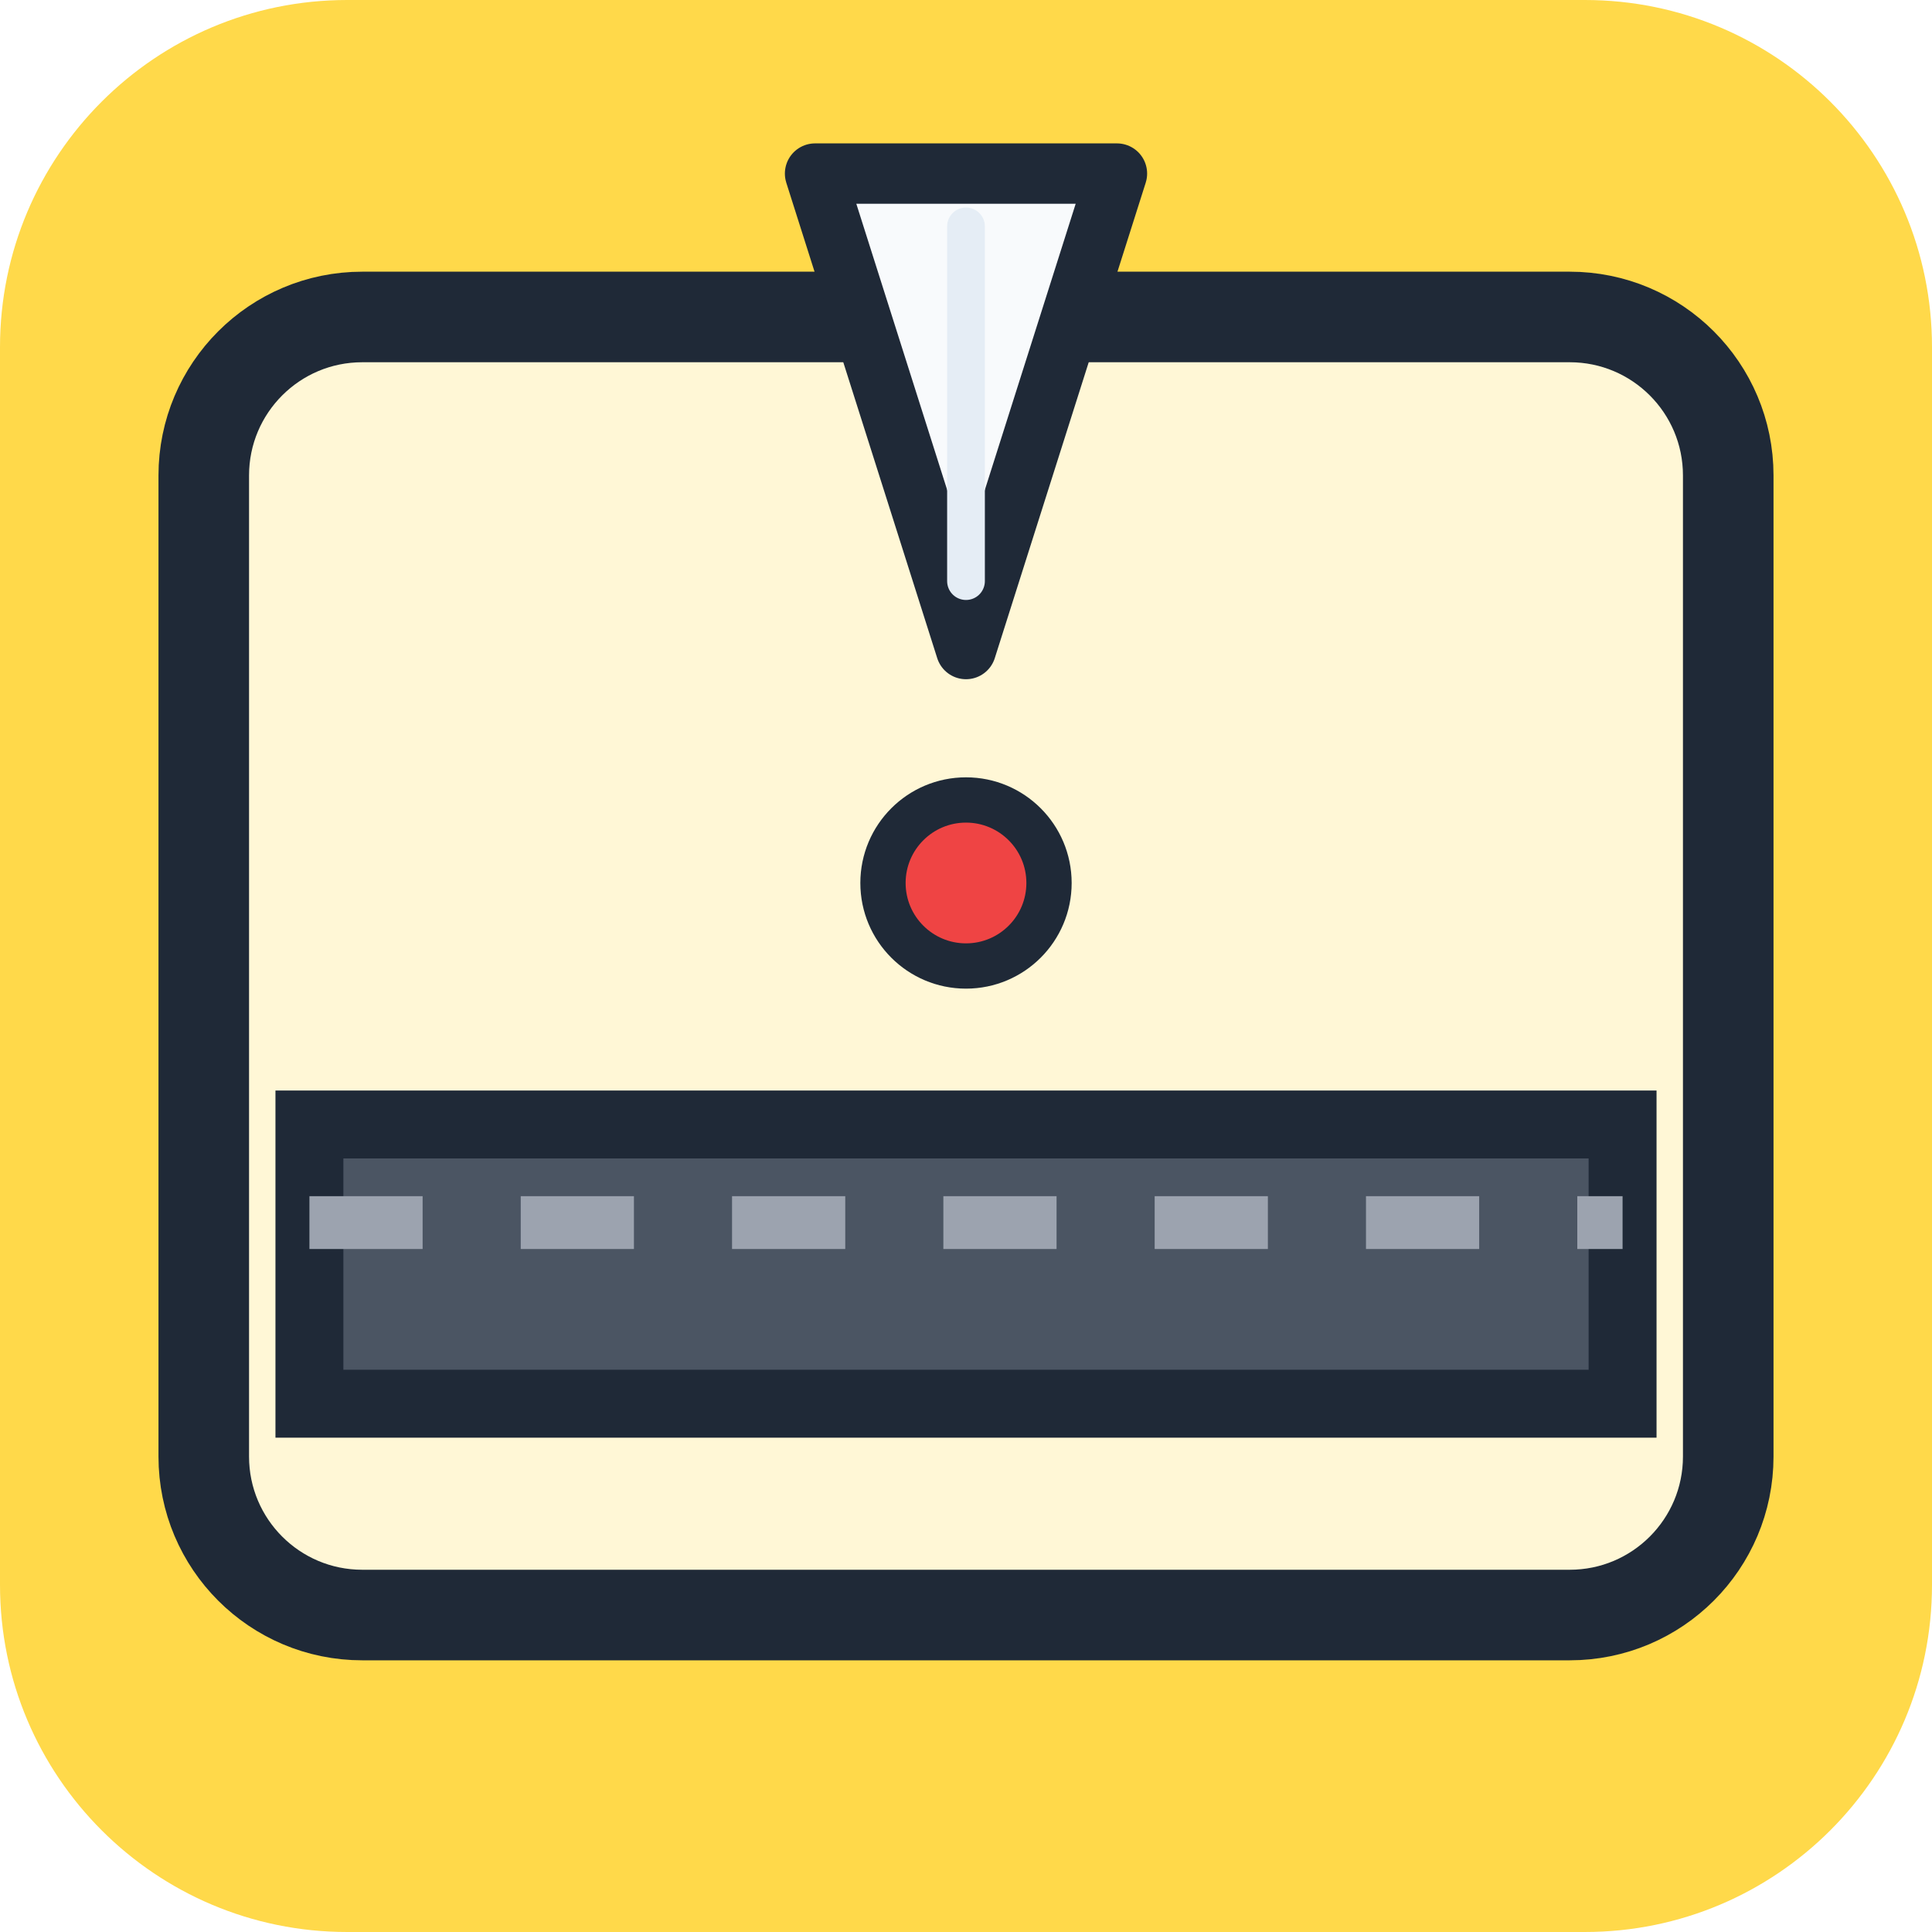
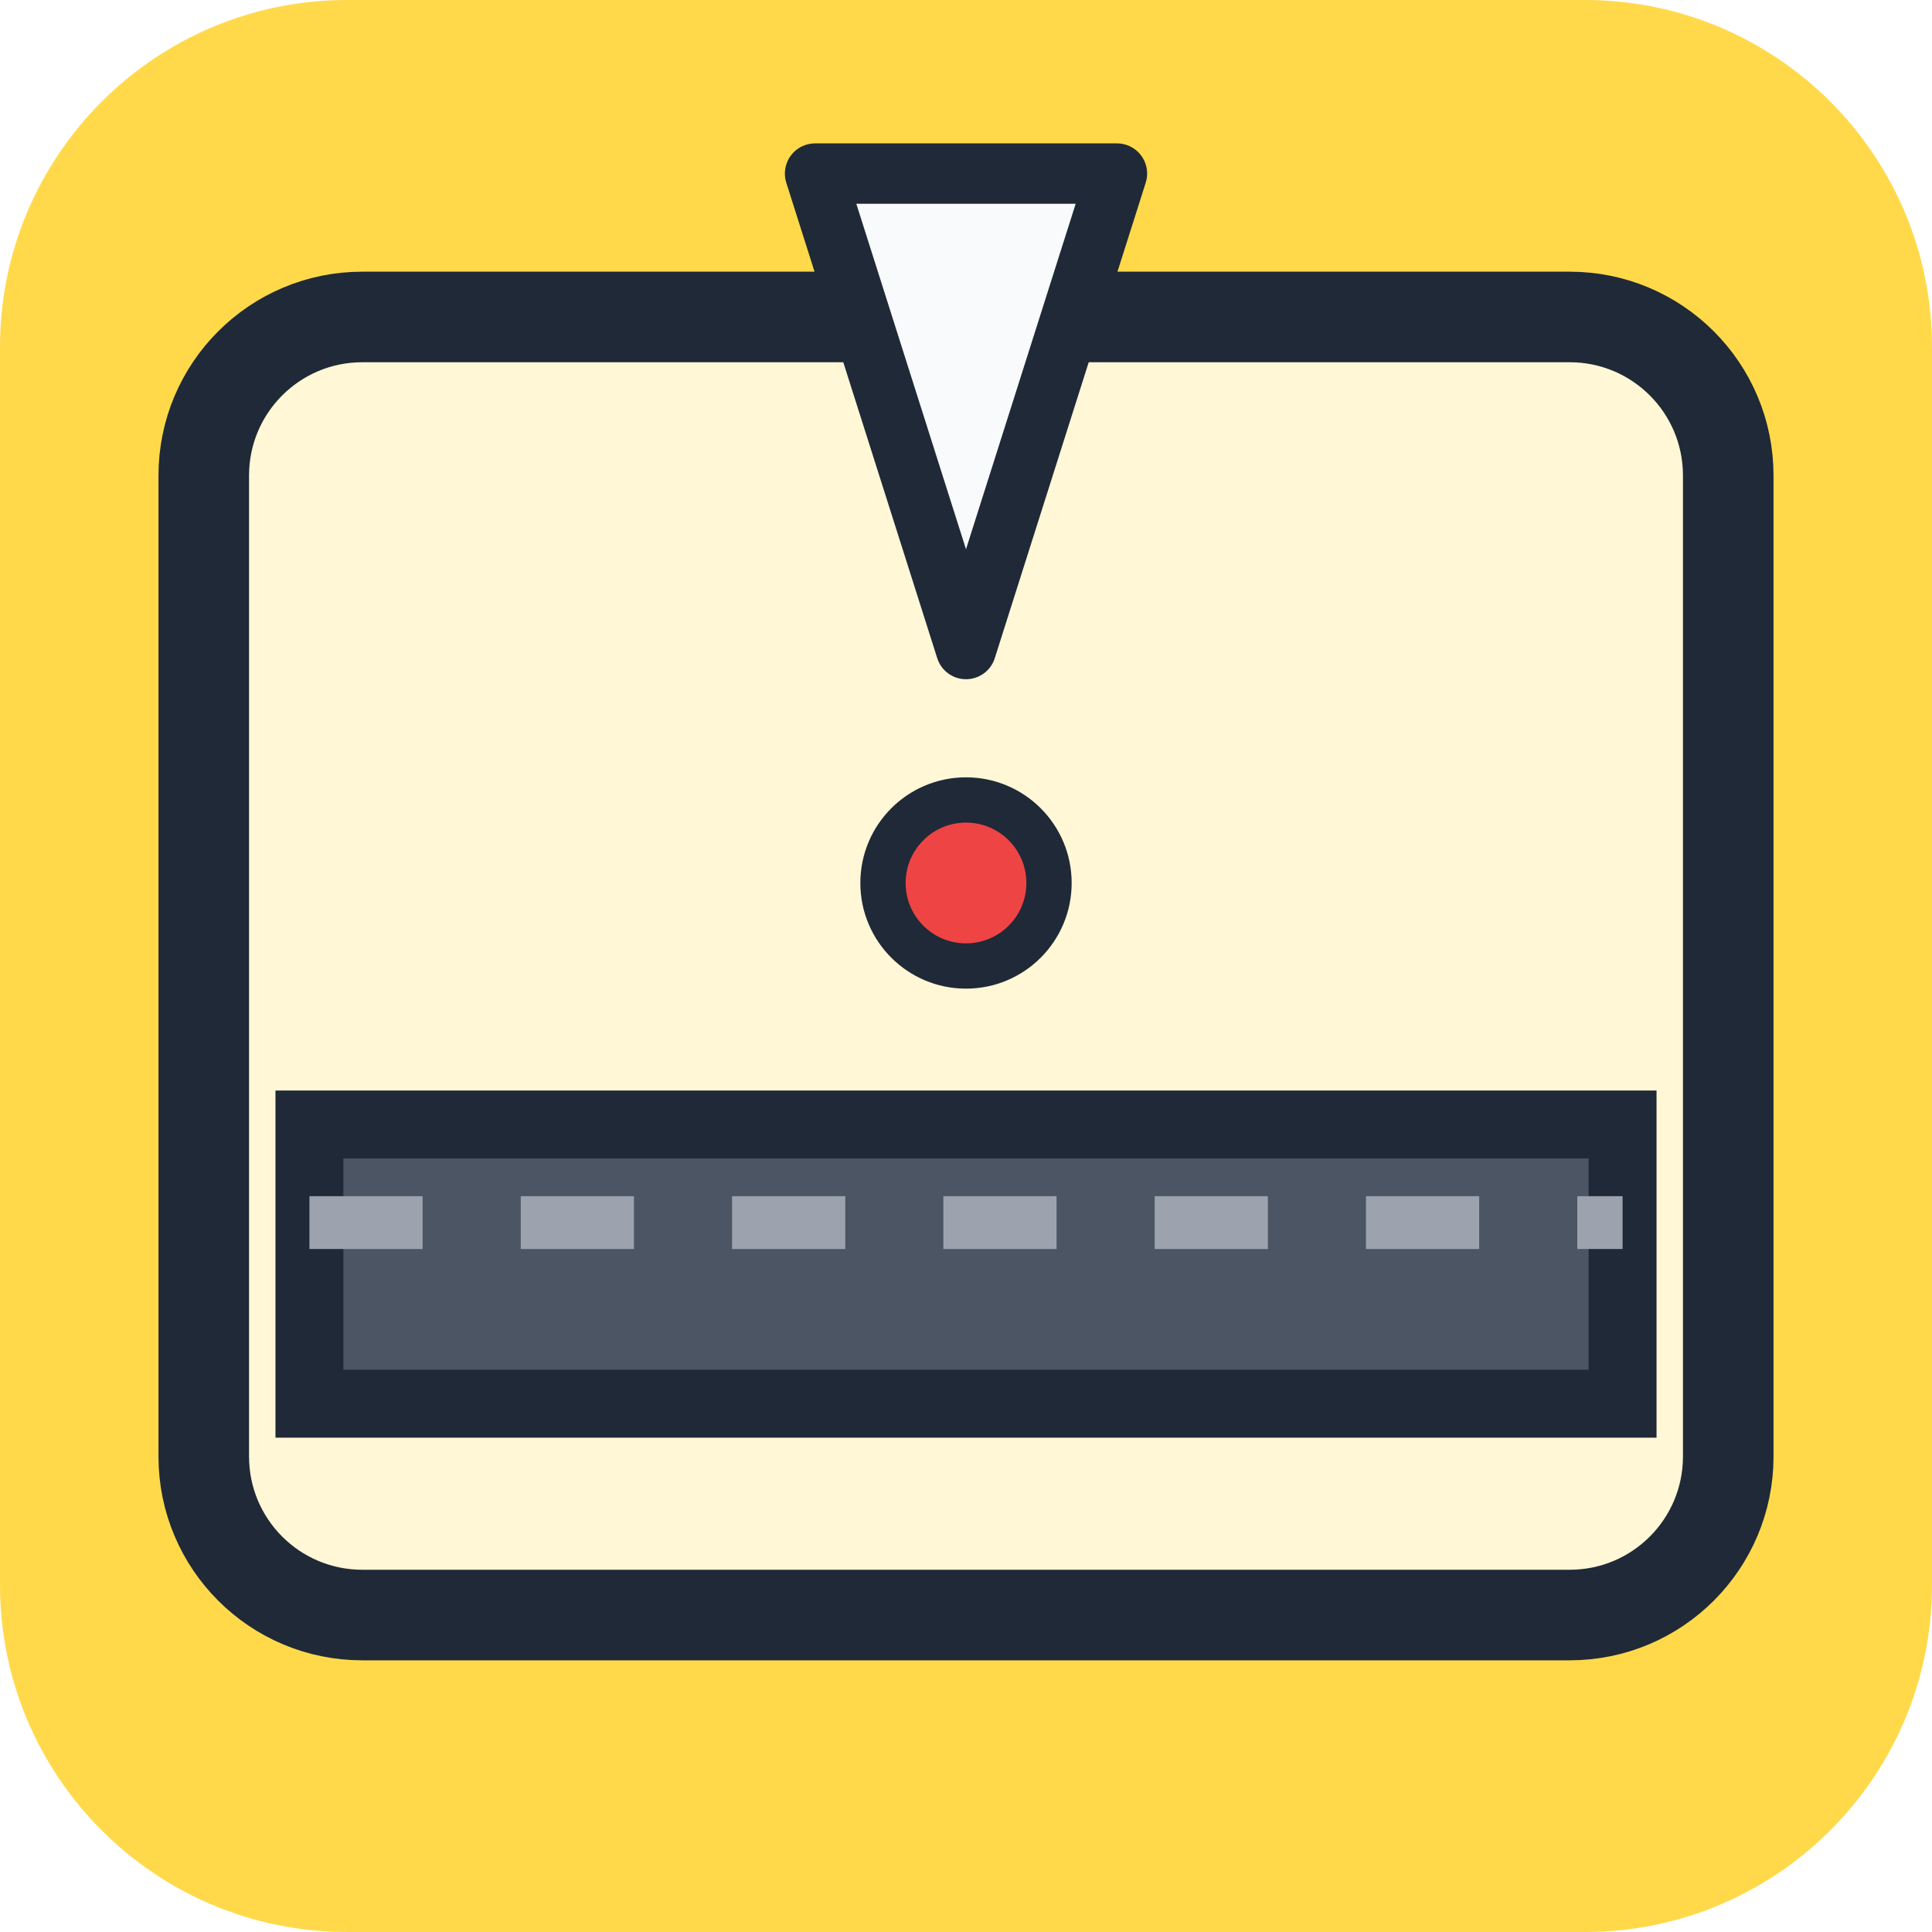
<svg xmlns="http://www.w3.org/2000/svg" viewBox="0 0 512 512">
  <rect width="512" height="512" rx="92" fill="#ffd94a" />
  <rect x="54" y="84" width="404" height="344" rx="42" fill="#fff7d6" stroke="#1f2937" stroke-width="24" />
  <path d="M82 298h348v74H82z" fill="#4b5563" stroke="#1f2937" stroke-width="18" />
  <path d="M82 324h348" stroke="#9ca3af" stroke-width="14" stroke-dasharray="30 26" />
  <circle cx="256" cy="234" r="22" fill="#ef4444" stroke="#1f2937" stroke-width="12" />
  <path d="M216 46h80l-40 126z" fill="#f8fafc" stroke="#1f2937" stroke-width="16" stroke-linejoin="round" />
-   <path d="M256 60v94" stroke="#e5edf5" stroke-width="10" stroke-linecap="round" />
</svg>
